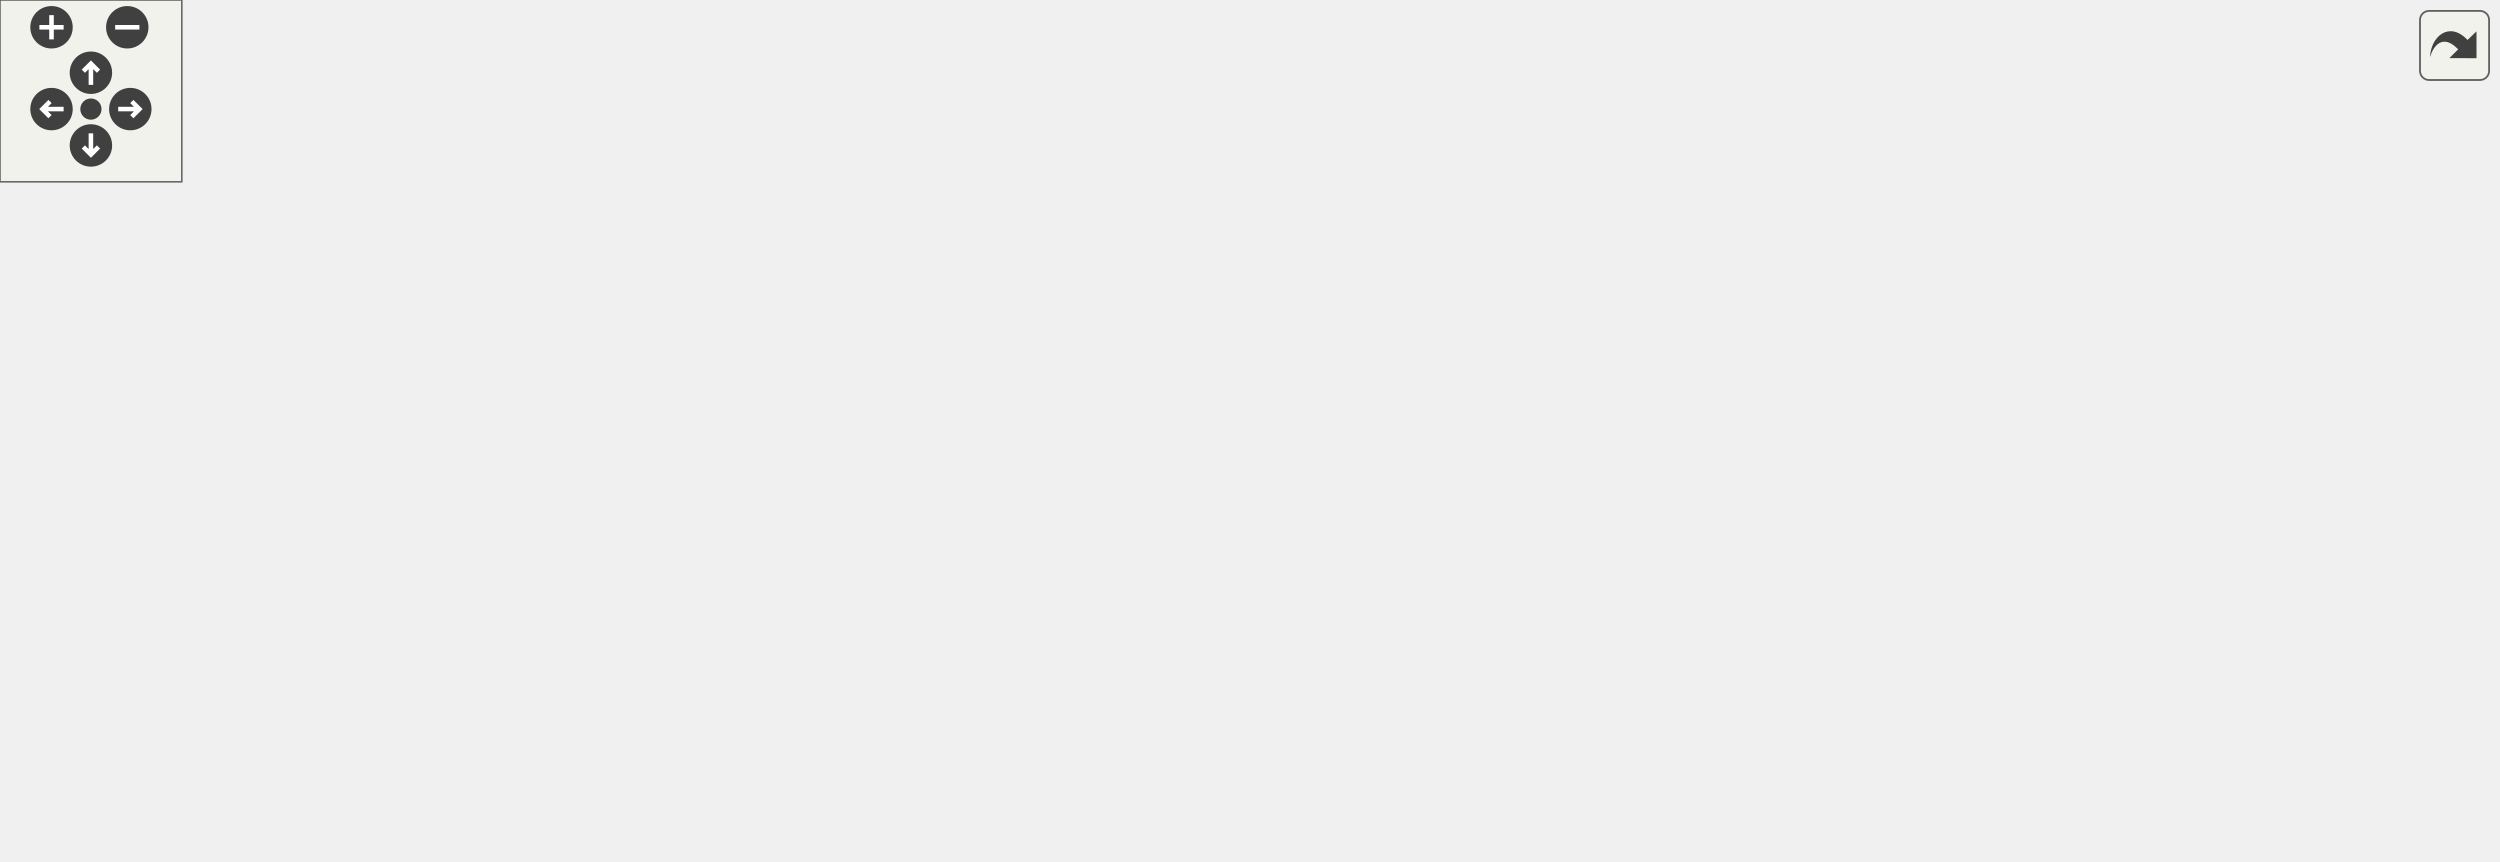
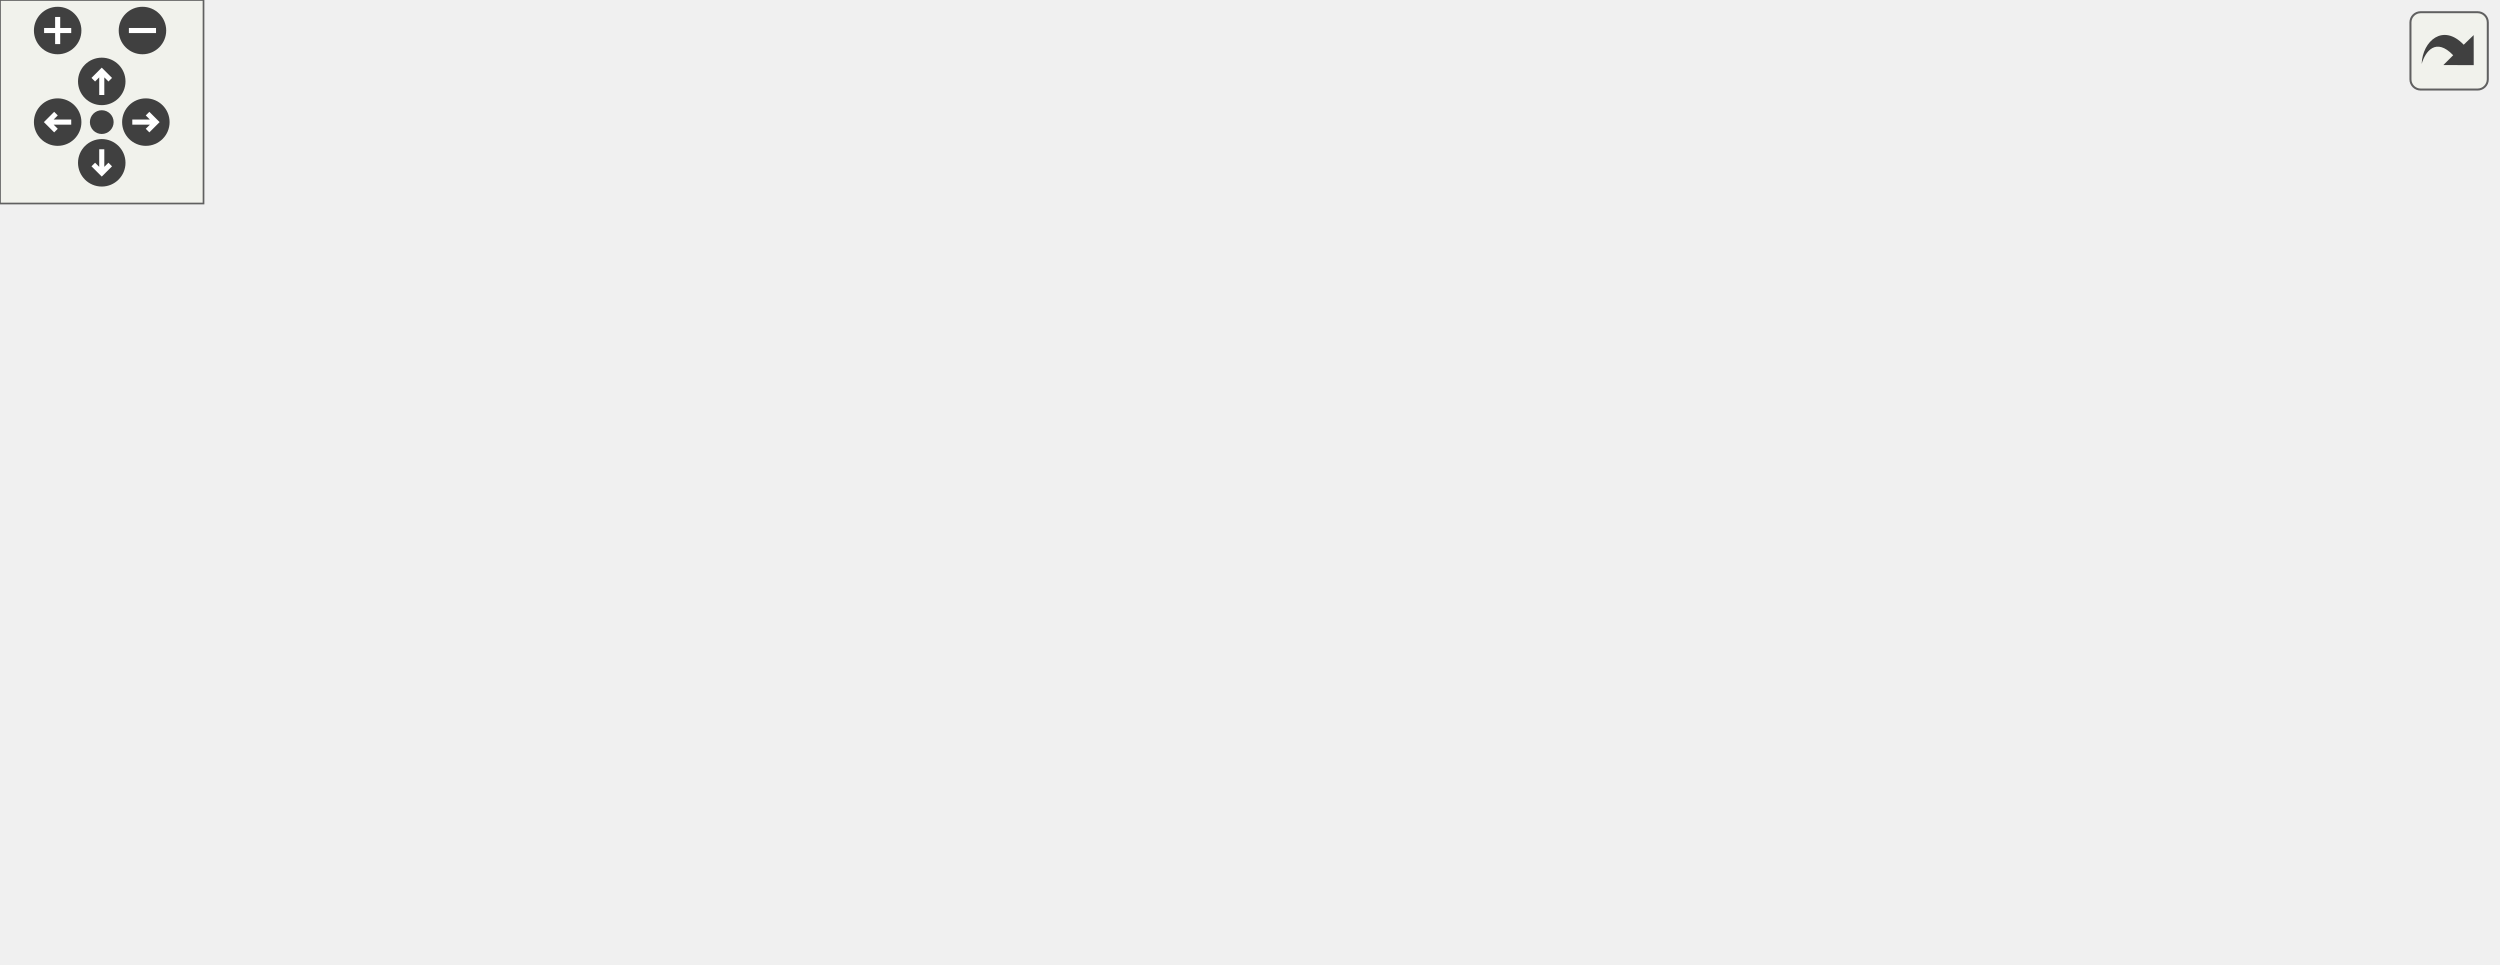
<svg xmlns="http://www.w3.org/2000/svg" xmlns:xlink="http://www.w3.org/1999/xlink" id="main" version="1.1" xml:space="preserve">
  <style type="text/css">
.edge:hover path { stroke: red; }
.edge:hover polygon { stroke: red; fill: red; }
</style>
  <defs>
    <circle id="rim" cx="0" cy="0" r="7" />
    <circle id="rim2" cx="0" cy="0" r="3.5" />
    <g id="zoomPlus">
      <use xlink:href="#rim" fill="#404040">
        <set attributeName="fill" to="#808080" begin="zoomplus.mouseover" end="zoomplus.mouseout" />
      </use>
      <path d="M-4,0h8M0,-4v8" fill="none" stroke="white" stroke-width="1.5" pointer-events="none" />
    </g>
    <g id="zoomMin">
      <use xlink:href="#rim" fill="#404040">
        <set attributeName="fill" to="#808080" begin="zoomminus.mouseover" end="zoomminus.mouseout" />
      </use>
      <path d="M-4,0h8" fill="none" stroke="white" stroke-width="1.5" pointer-events="none" />
    </g>
    <g id="dirArrow">
      <path fill="none" stroke="white" stroke-width="1.5" d="M0,-3.0v7 M-2.5,-0.5L0,-3.0L2.5,-0.5" />
    </g>
    <g id="resetDef">
      <use xlink:href="#rim2" fill="#404040">
        <set attributeName="fill" to="#808080" begin="reset.mouseover" end="reset.mouseout" />
      </use>
    </g>
  </defs>
  <svg id="graph" class="graph">
    <g id="viewport">
      <g id="node1" class="node">
        <g id="a_node1">
          <a xlink:title="A VFS directory entry. Files AND directories have these, but internally there is also a tree of fs_tr...">
-             <polygon fill="#bfbfbf" stroke="black" points="519,-87 519,-106 633,-106 633,-87 519,-87" />
-             <text text-anchor="middle" x="576" y="-94" font-family="Helvetica,sans-Serif" font-size="10.00">fs_directory_entry_t</text>
+             <polygon fill="#bfbfbf" stroke="black" points="101,-87 101,-106 215,-106 215,-87 101,-87" />
+             <text text-anchor="middle" x="158" y="-94" font-family="Helvetica,sans-Serif" font-size="10.00">fs_directory_entry_t</text>
+           </a>
+         </g>
+       </g>
+       <g id="edge20" class="edge">
+         <path fill="none" stroke="#9a32cd" stroke-dasharray="5,2" d="M225.44,-101.96C230.14,-100.71 233,-98.89 233,-96.5 233,-92.67 225.67,-90.31 215.23,-89.41" />
+         <polygon fill="#9a32cd" stroke="#9a32cd" points="224.55,-98.56 215.23,-103.59 225.65,-105.47 224.55,-98.56" />
+         <text text-anchor="middle" x="245.5" y="-94" font-family="Helvetica,sans-Serif" font-size="10.00"> next</text>
+       </g>
+       <g id="node7" class="node">
+         <g id="a_node7">
+           <a xlink:href="structfs__tree__t.html" target="_top" xlink:title="Used internally by filesystem.c to cache directories to RAM.">
+             <polygon fill="none" stroke="black" points="264.5,-7 264.5,-26 323.5,-26 323.5,-7 264.5,-7" />
+             <text text-anchor="middle" x="294" y="-14" font-family="Helvetica,sans-Serif" font-size="10.00">fs_tree_t</text>
+           </a>
+         </g>
+       </g>
+       <g id="edge10" class="edge">
+         <path fill="none" stroke="#9a32cd" stroke-dasharray="5,2" d="M165.57,-77.57C170.24,-68.44 177.07,-57.86 186,-51 208.89,-33.42 241.1,-24.98 264.38,-20.99" />
+         <polygon fill="#9a32cd" stroke="#9a32cd" points="162.39,-76.11 161.34,-86.65 168.73,-79.06 162.39,-76.11" />
+         <text text-anchor="middle" x="198" y="-54" font-family="Helvetica,sans-Serif" font-size="10.00"> files</text>
+       </g>
+       <g id="node2" class="node">
+         <g id="a_node2">
+           <a xlink:title=" ">
+             <polygon fill="none" stroke="black" points="277,-204.5 277,-223.5 315,-223.5 315,-204.5 277,-204.5" />
+             <text text-anchor="middle" x="296" y="-211.5" font-family="Helvetica,sans-Serif" font-size="10.00">char</text>
          </a>
        </g>
      </g>
      <g id="edge1" class="edge">
-         <path fill="none" stroke="#9a32cd" stroke-dasharray="5,2" d="M643.44,-101.96C648.14,-100.71 651,-98.89 651,-96.5 651,-92.67 643.67,-90.31 633.23,-89.41" />
-         <polygon fill="#9a32cd" stroke="#9a32cd" points="642.55,-98.56 633.23,-103.59 643.65,-105.47 642.55,-98.56" />
-         <text text-anchor="middle" x="663.5" y="-94" font-family="Helvetica,sans-Serif" font-size="10.00"> next</text>
+         <path fill="none" stroke="#9a32cd" stroke-dasharray="5,2" d="M267.08,-209.26C250.36,-205.75 229.94,-198.99 216,-186 196.62,-167.94 208,-152.84 193,-131 186.43,-121.43 176.77,-112.44 169.27,-106.19" />
+         <polygon fill="#9a32cd" stroke="#9a32cd" points="266.45,-212.7 276.92,-211.05 267.7,-205.82 266.45,-212.7" />
+         <text text-anchor="middle" x="249" y="-167" font-family="Helvetica,sans-Serif" font-size="10.00"> alt_filename</text>
+         <text text-anchor="middle" x="249" y="-156" font-family="Helvetica,sans-Serif" font-size="10.00">device_name</text>
+         <text text-anchor="middle" x="249" y="-145" font-family="Helvetica,sans-Serif" font-size="10.00">filename</text>
+       </g>
+       <g id="edge8" class="edge">
+         <path fill="none" stroke="#9a32cd" stroke-dasharray="5,2" d="M295.81,-194.3C295.39,-153.04 294.39,-55.48 294.09,-26.05" />
+         <polygon fill="#9a32cd" stroke="#9a32cd" points="292.31,-194.38 295.91,-204.35 299.31,-194.31 292.31,-194.38" />
+         <text text-anchor="middle" x="328.5" y="-99.5" font-family="Helvetica,sans-Serif" font-size="10.00"> device_name</text>
+         <text text-anchor="middle" x="328.5" y="-88.5" font-family="Helvetica,sans-Serif" font-size="10.00">name</text>
+       </g>
+       <g id="node8" class="node">
+         <g id="a_node8">
+           <a xlink:href="structfilesystem__t.html" target="_top" xlink:title="Defines a filesystem driver.">
+             <polygon fill="none" stroke="black" points="453.5,-87 453.5,-106 530.5,-106 530.5,-87 453.5,-87" />
+             <text text-anchor="middle" x="492" y="-94" font-family="Helvetica,sans-Serif" font-size="10.00">filesystem_t</text>
+           </a>
+         </g>
+       </g>
+       <g id="edge12" class="edge">
+         <path fill="none" stroke="#9a32cd" stroke-dasharray="5,2" d="M325.21,-207.63C342.18,-203.57 363.41,-196.8 380,-186 407.44,-168.14 403.26,-151.22 429,-131 442.05,-120.75 458.7,-112.05 471.61,-106.09" />
+         <polygon fill="#9a32cd" stroke="#9a32cd" points="324.28,-204.25 315.27,-209.83 325.79,-211.09 324.28,-204.25" />
+         <text text-anchor="middle" x="444.5" y="-156" font-family="Helvetica,sans-Serif" font-size="10.00"> name</text>
      </g>
      <g id="node3" class="node">
        <g id="a_node3">
-           <a xlink:href="structfs__tree__t.html" target="_top" xlink:title="Used internally by filesystem.c to cache directories to RAM.">
-             <polygon fill="none" stroke="black" points="499.5,-7 499.5,-26 558.5,-26 558.5,-7 499.5,-7" />
-             <text text-anchor="middle" x="529" y="-14" font-family="Helvetica,sans-Serif" font-size="10.00">fs_tree_t</text>
-           </a>
-         </g>
-       </g>
-       <g id="edge5" class="edge">
-         <path fill="none" stroke="#9a32cd" stroke-dasharray="5,2" d="M545.61,-81.87C537.82,-76.81 530.4,-70.24 526,-62 520.02,-50.8 522.93,-35.68 525.8,-26.27" />
-         <polygon fill="#9a32cd" stroke="#9a32cd" points="544.02,-84.99 554.44,-86.95 547.52,-78.93 544.02,-84.99" />
-         <text text-anchor="middle" x="538" y="-54" font-family="Helvetica,sans-Serif" font-size="10.00"> files</text>
-       </g>
-       <g id="node2" class="node">
-         <g id="a_node2">
-           <a xlink:title=" ">
-             <polygon fill="none" stroke="#bfbfbf" points="313,-204.5 313,-223.5 369,-223.5 369,-204.5 313,-204.5" />
-             <text text-anchor="middle" x="341" y="-211.5" font-family="Helvetica,sans-Serif" font-size="10.00">uint64_t</text>
+           <a xlink:title=" ">
+             <polygon fill="none" stroke="black" points="72,-204.5 72,-223.5 128,-223.5 128,-204.5 72,-204.5" />
+             <text text-anchor="middle" x="100" y="-211.5" font-family="Helvetica,sans-Serif" font-size="10.00">uint16_t</text>
          </a>
        </g>
      </g>
      <g id="edge2" class="edge">
-         <path fill="none" stroke="#9a32cd" stroke-dasharray="5,2" d="M353.96,-196.53C369.67,-177.73 397.93,-147.45 429,-131 445.65,-122.18 490.08,-112.68 525.77,-106.06" />
-         <polygon fill="#9a32cd" stroke="#9a32cd" points="351.07,-194.53 347.48,-204.5 356.5,-198.95 351.07,-194.53" />
-         <text text-anchor="middle" x="447" y="-161.5" font-family="Helvetica,sans-Serif" font-size="10.00"> lbapos</text>
-         <text text-anchor="middle" x="447" y="-150.5" font-family="Helvetica,sans-Serif" font-size="10.00">size</text>
-       </g>
-       <g id="edge4" class="edge">
-         <path fill="none" stroke="#9a32cd" stroke-dasharray="5,2" d="M341.58,-194.24C343.42,-166.06 350.82,-112.64 380,-80 411.41,-44.86 465.76,-28.93 499.42,-22.12" />
-         <polygon fill="#9a32cd" stroke="#9a32cd" points="338.08,-194.17 341.09,-204.33 345.07,-194.51 338.08,-194.17" />
-         <text text-anchor="middle" x="398" y="-105" font-family="Helvetica,sans-Serif" font-size="10.00"> device</text>
-         <text text-anchor="middle" x="398" y="-94" font-family="Helvetica,sans-Serif" font-size="10.00">lbapos</text>
-         <text text-anchor="middle" x="398" y="-83" font-family="Helvetica,sans-Serif" font-size="10.00">size</text>
+         <path fill="none" stroke="#9a32cd" stroke-dasharray="5,2" d="M102.36,-194.25C105.2,-176.85 111.14,-150.76 123,-131 128.89,-121.19 138.4,-112.35 146.02,-106.22" />
+         <polygon fill="#9a32cd" stroke="#9a32cd" points="98.88,-193.87 100.92,-204.26 105.81,-194.87 98.88,-193.87" />
+         <text text-anchor="middle" x="135.5" y="-156" font-family="Helvetica,sans-Serif" font-size="10.00"> year</text>
      </g>
      <g id="node4" class="node">
        <g id="a_node4">
-           <a xlink:href="structfilesystem__t.html" target="_top" xlink:title="Defines a filesystem driver.">
-             <polygon fill="none" stroke="black" points="160.5,-87 160.5,-106 237.5,-106 237.5,-87 160.5,-87" />
-             <text text-anchor="middle" x="199" y="-94" font-family="Helvetica,sans-Serif" font-size="10.00">filesystem_t</text>
-           </a>
-         </g>
-       </g>
-       <g id="edge8" class="edge">
-         <path fill="none" stroke="#9a32cd" stroke-dasharray="5,2" d="M302.9,-212.61C279.25,-210.42 249.71,-203.87 230,-186 217.82,-174.96 205.56,-126.24 200.93,-106.18" />
-         <polygon fill="#9a32cd" stroke="#9a32cd" points="302.73,-216.11 312.96,-213.32 303.23,-209.13 302.73,-216.11" />
-         <text text-anchor="middle" x="253.5" y="-161.5" font-family="Helvetica,sans-Serif" font-size="10.00"> createdir</text>
-         <text text-anchor="middle" x="253.5" y="-150.5" font-family="Helvetica,sans-Serif" font-size="10.00">createfile</text>
+           <a xlink:title=" ">
+             <polygon fill="none" stroke="black" points="0,-204.5 0,-223.5 50,-223.5 50,-204.5 0,-204.5" />
+             <text text-anchor="middle" x="25" y="-211.5" font-family="Helvetica,sans-Serif" font-size="10.00">uint8_t</text>
+           </a>
+         </g>
      </g>
      <g id="edge3" class="edge">
-         <path fill="none" stroke="#9a32cd" stroke-dasharray="5,2" d="M542.3,-34.08C546.28,-39.35 550.5,-45.29 554,-51 561.3,-62.9 568.17,-77.56 572.23,-86.72" />
-         <polygon fill="#9a32cd" stroke="#9a32cd" points="544.93,-31.76 536.03,-26.01 539.41,-36.05 544.93,-31.76" />
-         <text text-anchor="middle" x="583.5" y="-54" font-family="Helvetica,sans-Serif" font-size="10.00"> directory</text>
-       </g>
-       <g id="edge6" class="edge">
-         <path fill="none" stroke="#9a32cd" stroke-dasharray="5,2" d="M568.67,-22.95C573.41,-21.77 576.5,-19.62 576.5,-16.5 576.5,-11.5 568.58,-9 558.69,-9" />
-         <polygon fill="#9a32cd" stroke="#9a32cd" points="568.26,-19.47 558.69,-24 569,-26.43 568.26,-19.47" />
-         <text text-anchor="middle" x="601.5" y="-25" font-family="Helvetica,sans-Serif" font-size="10.00"> child_dirs</text>
-         <text text-anchor="middle" x="601.5" y="-14" font-family="Helvetica,sans-Serif" font-size="10.00">next</text>
-         <text text-anchor="middle" x="601.5" y="-3" font-family="Helvetica,sans-Serif" font-size="10.00">parent</text>
+         <path fill="none" stroke="#9a32cd" stroke-dasharray="5,2" d="M30.56,-194.7C37.02,-176.27 49.39,-148.17 69,-131 82.66,-119.04 101.02,-111.17 117.51,-106.09" />
+         <polygon fill="#9a32cd" stroke="#9a32cd" points="27.2,-193.69 27.42,-204.28 33.86,-195.86 27.2,-193.69" />
+         <text text-anchor="middle" x="85" y="-178" font-family="Helvetica,sans-Serif" font-size="10.00"> day</text>
+         <text text-anchor="middle" x="85" y="-167" font-family="Helvetica,sans-Serif" font-size="10.00">hour</text>
+         <text text-anchor="middle" x="85" y="-156" font-family="Helvetica,sans-Serif" font-size="10.00">min</text>
+         <text text-anchor="middle" x="85" y="-145" font-family="Helvetica,sans-Serif" font-size="10.00">month</text>
+         <text text-anchor="middle" x="85" y="-134" font-family="Helvetica,sans-Serif" font-size="10.00">sec</text>
      </g>
      <g id="edge7" class="edge">
-         <path fill="none" stroke="#9a32cd" stroke-dasharray="5,2" d="M209.03,-78.36C215.67,-68.64 225.31,-57.22 237,-51 281.93,-27.08 434.17,-20.1 499.17,-18.18" />
-         <polygon fill="#9a32cd" stroke="#9a32cd" points="206,-76.6 203.61,-86.92 211.91,-80.35 206,-76.6" />
-         <text text-anchor="middle" x="284" y="-54" font-family="Helvetica,sans-Serif" font-size="10.00"> responsible_driver</text>
-       </g>
-       <g id="edge10" class="edge">
-         <path fill="none" stroke="#9a32cd" stroke-dasharray="5,2" d="M247.72,-102.59C252.48,-101.36 255.5,-99.33 255.5,-96.5 255.5,-91.97 247.77,-89.49 237.56,-89.07" />
-         <polygon fill="#9a32cd" stroke="#9a32cd" points="247.01,-99.15 237.56,-103.93 247.93,-106.09 247.01,-99.15" />
-         <text text-anchor="middle" x="268" y="-94" font-family="Helvetica,sans-Serif" font-size="10.00"> next</text>
+         <path fill="none" stroke="#9a32cd" stroke-dasharray="5,2" d="M24.44,-193.9C24.73,-163.96 30.24,-106.62 66,-80 126.58,-34.9 217.86,-22.35 264.41,-18.85" />
+         <polygon fill="#9a32cd" stroke="#9a32cd" points="20.94,-194.28 24.54,-204.25 27.94,-194.21 20.94,-194.28" />
+         <text text-anchor="middle" x="79" y="-94" font-family="Helvetica,sans-Serif" font-size="10.00"> dirty</text>
      </g>
      <g id="node5" class="node">
        <g id="a_node5">
          <a xlink:title=" ">
-             <polygon fill="none" stroke="#bfbfbf" points="56.5,-204.5 56.5,-223.5 151.5,-223.5 151.5,-204.5 56.5,-204.5" />
-             <text text-anchor="middle" x="104" y="-211.5" font-family="Helvetica,sans-Serif" font-size="10.00">void *(*)(void *)</text>
-           </a>
-         </g>
-       </g>
-       <g id="edge9" class="edge">
-         <path fill="none" stroke="#9a32cd" stroke-dasharray="5,2" d="M106,-194.09C108.8,-176 115.44,-148.9 131,-131 141.1,-119.38 156.17,-111.38 169.56,-106.13" />
-         <polygon fill="#9a32cd" stroke="#9a32cd" points="102.49,-193.89 104.68,-204.26 109.44,-194.79 102.49,-193.89" />
-         <text text-anchor="middle" x="147" y="-156" font-family="Helvetica,sans-Serif" font-size="10.00"> getdir</text>
+             <polygon fill="none" stroke="black" points="371,-204.5 371,-223.5 427,-223.5 427,-204.5 371,-204.5" />
+             <text text-anchor="middle" x="399" y="-211.5" font-family="Helvetica,sans-Serif" font-size="10.00">uint64_t</text>
+           </a>
+         </g>
+       </g>
+       <g id="edge4" class="edge">
+         <path fill="none" stroke="#9a32cd" stroke-dasharray="5,2" d="M371.92,-199.79C364.3,-195.7 356.15,-190.96 349,-186 318.46,-164.82 318.85,-148.39 286,-131 263.36,-119.02 236.16,-111.12 212.67,-106.02" />
+         <polygon fill="#9a32cd" stroke="#9a32cd" points="370.36,-202.93 380.85,-204.43 373.58,-196.71 370.36,-202.93" />
+         <text text-anchor="middle" x="367" y="-161.5" font-family="Helvetica,sans-Serif" font-size="10.00"> lbapos</text>
+         <text text-anchor="middle" x="367" y="-150.5" font-family="Helvetica,sans-Serif" font-size="10.00">size</text>
+       </g>
+       <g id="edge18" class="edge">
+         <path fill="none" stroke="#9a32cd" stroke-dasharray="5,2" d="M398.61,-194.23C397.19,-166.83 391.21,-115.31 367,-80 350.96,-56.61 324.03,-36.72 307.75,-26" />
+         <polygon fill="#9a32cd" stroke="#9a32cd" points="395.12,-194.51 398.98,-204.38 402.11,-194.26 395.12,-194.51" />
+         <text text-anchor="middle" x="400" y="-105" font-family="Helvetica,sans-Serif" font-size="10.00"> device</text>
+         <text text-anchor="middle" x="400" y="-94" font-family="Helvetica,sans-Serif" font-size="10.00">lbapos</text>
+         <text text-anchor="middle" x="400" y="-83" font-family="Helvetica,sans-Serif" font-size="10.00">size</text>
+       </g>
+       <g id="edge16" class="edge">
+         <path fill="none" stroke="#9a32cd" stroke-dasharray="5,2" d="M436.63,-203.71C446.63,-199.68 456.68,-193.99 464,-186 469.55,-179.94 484.04,-127.34 489.69,-106.22" />
+         <polygon fill="#9a32cd" stroke="#9a32cd" points="435.39,-200.44 427.14,-207.09 437.73,-207.03 435.39,-200.44" />
+         <text text-anchor="middle" x="505.5" y="-161.5" font-family="Helvetica,sans-Serif" font-size="10.00"> createdir</text>
+         <text text-anchor="middle" x="505.5" y="-150.5" font-family="Helvetica,sans-Serif" font-size="10.00">createfile</text>
      </g>
      <g id="node6" class="node">
        <g id="a_node6">
          <a xlink:title=" ">
-             <polygon fill="none" stroke="#bfbfbf" points="387,-204.5 387,-223.5 425,-223.5 425,-204.5 387,-204.5" />
-             <text text-anchor="middle" x="406" y="-211.5" font-family="Helvetica,sans-Serif" font-size="10.00">char</text>
-           </a>
-         </g>
-       </g>
-       <g id="edge18" class="edge">
-         <path fill="none" stroke="#9a32cd" stroke-dasharray="5,2" d="M434.78,-204.96C446.34,-200.7 459.22,-194.53 469,-186 490.48,-167.25 480.71,-149.96 502,-131 514.85,-119.56 532.26,-111.41 546.96,-106.02" />
-         <polygon fill="#9a32cd" stroke="#9a32cd" points="433.43,-201.72 425.07,-208.23 435.66,-208.36 433.43,-201.72" />
-         <text text-anchor="middle" x="535" y="-167" font-family="Helvetica,sans-Serif" font-size="10.00"> alt_filename</text>
-         <text text-anchor="middle" x="535" y="-156" font-family="Helvetica,sans-Serif" font-size="10.00">device_name</text>
-         <text text-anchor="middle" x="535" y="-145" font-family="Helvetica,sans-Serif" font-size="10.00">filename</text>
-       </g>
-       <g id="edge14" class="edge">
-         <path fill="none" stroke="#9a32cd" stroke-dasharray="5,2" d="M405.42,-193.94C405.41,-177.05 406.68,-151.89 413,-131 420.48,-106.25 423.8,-99.31 441,-80 462.06,-56.35 493.67,-36.69 512.72,-26.06" />
-         <polygon fill="#9a32cd" stroke="#9a32cd" points="401.92,-194.21 405.57,-204.16 408.92,-194.11 401.92,-194.21" />
-         <text text-anchor="middle" x="475.5" y="-99.5" font-family="Helvetica,sans-Serif" font-size="10.00"> device_name</text>
-         <text text-anchor="middle" x="475.5" y="-88.5" font-family="Helvetica,sans-Serif" font-size="10.00">name</text>
+             <polygon fill="none" stroke="black" points="146,-204.5 146,-223.5 202,-223.5 202,-204.5 146,-204.5" />
+             <text text-anchor="middle" x="174" y="-211.5" font-family="Helvetica,sans-Serif" font-size="10.00">uint32_t</text>
+           </a>
+         </g>
+       </g>
+       <g id="edge5" class="edge">
+         <path fill="none" stroke="#9a32cd" stroke-dasharray="5,2" d="M161.15,-195.67C159.44,-192.58 157.95,-189.3 157,-186 148.82,-157.65 153.47,-122.05 156.31,-106.01" />
+         <polygon fill="#9a32cd" stroke="#9a32cd" points="158.25,-197.63 166.62,-204.13 164.13,-193.83 158.25,-197.63" />
+         <text text-anchor="middle" x="175" y="-161.5" font-family="Helvetica,sans-Serif" font-size="10.00"> device</text>
+         <text text-anchor="middle" x="175" y="-150.5" font-family="Helvetica,sans-Serif" font-size="10.00">flags</text>
+       </g>
+       <g id="edge6" class="edge">
+         <path fill="none" stroke="#9a32cd" stroke-dasharray="5,2" d="M269.01,-30.98C257.93,-37.02 244.77,-44.28 233,-51 211.57,-63.24 187.02,-77.93 172.02,-86.99" />
+         <polygon fill="#9a32cd" stroke="#9a32cd" points="271,-33.88 278.12,-26.03 267.66,-27.73 271,-33.88" />
+         <text text-anchor="middle" x="256.5" y="-54" font-family="Helvetica,sans-Serif" font-size="10.00"> directory</text>
+       </g>
+       <g id="edge9" class="edge">
+         <path fill="none" stroke="#9a32cd" stroke-dasharray="5,2" d="M333.67,-22.95C338.41,-21.77 341.5,-19.62 341.5,-16.5 341.5,-11.5 333.58,-9 323.69,-9" />
+         <polygon fill="#9a32cd" stroke="#9a32cd" points="333.26,-19.47 323.69,-24 334,-26.43 333.26,-19.47" />
+         <text text-anchor="middle" x="366.5" y="-25" font-family="Helvetica,sans-Serif" font-size="10.00"> child_dirs</text>
+         <text text-anchor="middle" x="366.5" y="-14" font-family="Helvetica,sans-Serif" font-size="10.00">next</text>
+         <text text-anchor="middle" x="366.5" y="-3" font-family="Helvetica,sans-Serif" font-size="10.00">parent</text>
      </g>
      <g id="edge11" class="edge">
-         <path fill="none" stroke="#9a32cd" stroke-dasharray="5,2" d="M378.76,-199.77C370.66,-195.6 361.86,-190.81 354,-186 318.14,-164.03 313.64,-151.64 277,-131 259.41,-121.09 238.31,-112.19 222.49,-106.06" />
-         <polygon fill="#9a32cd" stroke="#9a32cd" points="377.34,-202.98 387.85,-204.36 380.5,-196.73 377.34,-202.98" />
-         <text text-anchor="middle" x="369.5" y="-156" font-family="Helvetica,sans-Serif" font-size="10.00"> name</text>
-       </g>
-       <g id="node7" class="node">
-         <g id="a_node7">
-           <a xlink:title=" ">
-             <polygon fill="none" stroke="#bfbfbf" points="169.5,-204.5 169.5,-223.5 198.5,-223.5 198.5,-204.5 169.5,-204.5" />
-             <text text-anchor="middle" x="184" y="-211.5" font-family="Helvetica,sans-Serif" font-size="10.00">int</text>
-           </a>
-         </g>
-       </g>
-       <g id="edge12" class="edge">
-         <path fill="none" stroke="#9a32cd" stroke-dasharray="5,2" d="M174.79,-195.05C173.64,-192.09 172.64,-189.01 172,-186 166.93,-162.09 163.87,-154.05 172,-131 175.43,-121.28 183.01,-112.3 189.26,-106.1" />
-         <polygon fill="#9a32cd" stroke="#9a32cd" points="171.69,-196.67 179.02,-204.32 178.05,-193.77 171.69,-196.67" />
-         <text text-anchor="middle" x="189.5" y="-156" font-family="Helvetica,sans-Serif" font-size="10.00"> mount</text>
-       </g>
-       <g id="node8" class="node">
-         <g id="a_node8">
-           <a xlink:title=" ">
-             <polygon fill="none" stroke="#bfbfbf" points="0,-204.5 0,-223.5 38,-223.5 38,-204.5 0,-204.5" />
-             <text text-anchor="middle" x="19" y="-211.5" font-family="Helvetica,sans-Serif" font-size="10.00">bool</text>
-           </a>
-         </g>
-       </g>
-       <g id="edge13" class="edge">
-         <path fill="none" stroke="#9a32cd" stroke-dasharray="5,2" d="M20.48,-194.31C22.98,-175.54 29.75,-147.16 48,-131 64.39,-116.49 121.12,-106.88 160.18,-101.81" />
-         <polygon fill="#9a32cd" stroke="#9a32cd" points="16.99,-194 19.42,-204.32 23.95,-194.74 16.99,-194" />
-         <text text-anchor="middle" x="76" y="-178" font-family="Helvetica,sans-Serif" font-size="10.00"> readfile</text>
-         <text text-anchor="middle" x="76" y="-167" font-family="Helvetica,sans-Serif" font-size="10.00">rm</text>
-         <text text-anchor="middle" x="76" y="-156" font-family="Helvetica,sans-Serif" font-size="10.00">rmdir</text>
-         <text text-anchor="middle" x="76" y="-145" font-family="Helvetica,sans-Serif" font-size="10.00">truncatefile</text>
-         <text text-anchor="middle" x="76" y="-134" font-family="Helvetica,sans-Serif" font-size="10.00">writefile</text>
+         <path fill="none" stroke="#9a32cd" stroke-dasharray="5,2" d="M470.28,-81.4C454.8,-71.81 433.22,-59.4 413,-51 383.47,-38.73 348,-29.4 323.51,-23.74" />
+         <polygon fill="#9a32cd" stroke="#9a32cd" points="468.74,-84.56 479.07,-86.94 472.48,-78.64 468.74,-84.56" />
+         <text text-anchor="middle" x="482" y="-54" font-family="Helvetica,sans-Serif" font-size="10.00"> responsible_driver</text>
+       </g>
+       <g id="edge17" class="edge">
+         <path fill="none" stroke="#9a32cd" stroke-dasharray="5,2" d="M540.72,-102.59C545.48,-101.36 548.5,-99.33 548.5,-96.5 548.5,-91.97 540.77,-89.49 530.56,-89.07" />
+         <polygon fill="#9a32cd" stroke="#9a32cd" points="540.01,-99.15 530.56,-103.93 540.93,-106.09 540.01,-99.15" />
+         <text text-anchor="middle" x="561" y="-94" font-family="Helvetica,sans-Serif" font-size="10.00"> next</text>
      </g>
      <g id="node9" class="node">
        <g id="a_node9">
          <a xlink:title=" ">
-             <polygon fill="none" stroke="#bfbfbf" points="703,-204.5 703,-223.5 753,-223.5 753,-204.5 703,-204.5" />
-             <text text-anchor="middle" x="728" y="-211.5" font-family="Helvetica,sans-Serif" font-size="10.00">uint8_t</text>
-           </a>
-         </g>
-       </g>
-       <g id="edge20" class="edge">
-         <path fill="none" stroke="#9a32cd" stroke-dasharray="5,2" d="M702.12,-198.78C696.97,-195.11 691.95,-190.82 688,-186 671.2,-165.51 684.07,-149.39 665,-131 652.4,-118.85 634.98,-111.02 618.89,-106.01" />
-         <polygon fill="#9a32cd" stroke="#9a32cd" points="700.43,-201.86 710.72,-204.35 704.23,-195.98 700.43,-201.86" />
-         <text text-anchor="middle" x="704" y="-178" font-family="Helvetica,sans-Serif" font-size="10.00"> day</text>
-         <text text-anchor="middle" x="704" y="-167" font-family="Helvetica,sans-Serif" font-size="10.00">hour</text>
-         <text text-anchor="middle" x="704" y="-156" font-family="Helvetica,sans-Serif" font-size="10.00">min</text>
-         <text text-anchor="middle" x="704" y="-145" font-family="Helvetica,sans-Serif" font-size="10.00">month</text>
-         <text text-anchor="middle" x="704" y="-134" font-family="Helvetica,sans-Serif" font-size="10.00">sec</text>
-       </g>
-       <g id="edge15" class="edge">
-         <path fill="none" stroke="#9a32cd" stroke-dasharray="5,2" d="M728.8,-193.76C728.88,-176.75 727.48,-151.53 720,-131 710.59,-105.17 706.46,-97.18 685,-80 646.97,-49.54 592.17,-32.23 558.66,-23.87" />
-         <polygon fill="#9a32cd" stroke="#9a32cd" points="725.29,-193.99 728.55,-204.06 732.29,-194.15 725.29,-193.99" />
-         <text text-anchor="middle" x="725" y="-94" font-family="Helvetica,sans-Serif" font-size="10.00"> dirty</text>
+             <polygon fill="none" stroke="black" points="690.5,-204.5 690.5,-223.5 719.5,-223.5 719.5,-204.5 690.5,-204.5" />
+             <text text-anchor="middle" x="705" y="-211.5" font-family="Helvetica,sans-Serif" font-size="10.00">int</text>
+           </a>
+         </g>
+       </g>
+       <g id="edge13" class="edge">
+         <path fill="none" stroke="#9a32cd" stroke-dasharray="5,2" d="M704.89,-194.23C703.72,-175.41 698.83,-146.98 681,-131 679.6,-129.74 585.7,-113.52 530.8,-104.12" />
+         <polygon fill="#9a32cd" stroke="#9a32cd" points="701.4,-194.4 705.23,-204.28 708.39,-194.17 701.4,-194.4" />
+         <text text-anchor="middle" x="721.5" y="-156" font-family="Helvetica,sans-Serif" font-size="10.00"> mount</text>
      </g>
      <g id="node10" class="node">
        <g id="a_node10">
          <a xlink:title=" ">
-             <polygon fill="none" stroke="#bfbfbf" points="778,-87 778,-106 824,-106 824,-87 778,-87" />
-             <text text-anchor="middle" x="801" y="-94" font-family="Helvetica,sans-Serif" font-size="10.00">void *</text>
-           </a>
-         </g>
-       </g>
-       <g id="edge16" class="edge">
-         <path fill="none" stroke="#9a32cd" stroke-dasharray="5,2" d="M786.39,-79.37C776.53,-69.55 762.68,-57.65 748,-51 684.93,-22.45 602.28,-17.48 558.77,-17.05" />
-         <polygon fill="#9a32cd" stroke="#9a32cd" points="783.93,-81.86 793.37,-86.66 788.98,-77.02 783.93,-81.86" />
-         <text text-anchor="middle" x="785" y="-54" font-family="Helvetica,sans-Serif" font-size="10.00"> opaque</text>
+             <polygon fill="none" stroke="black" points="500.5,-204.5 500.5,-223.5 595.5,-223.5 595.5,-204.5 500.5,-204.5" />
+             <text text-anchor="middle" x="548" y="-211.5" font-family="Helvetica,sans-Serif" font-size="10.00">void *(*)(void *)</text>
+           </a>
+         </g>
+       </g>
+       <g id="edge14" class="edge">
+         <path fill="none" stroke="#9a32cd" stroke-dasharray="5,2" d="M548.51,-194.35C548.17,-176.84 545.5,-150.49 534,-131 527.74,-120.4 516.77,-111.82 507.61,-106" />
+         <polygon fill="#9a32cd" stroke="#9a32cd" points="545.01,-194.4 548.46,-204.42 552.01,-194.44 545.01,-194.4" />
+         <text text-anchor="middle" x="564" y="-156" font-family="Helvetica,sans-Serif" font-size="10.00"> getdir</text>
      </g>
      <g id="node11" class="node">
        <g id="a_node11">
          <a xlink:title=" ">
-             <polygon fill="none" stroke="#bfbfbf" points="617,-204.5 617,-223.5 673,-223.5 673,-204.5 617,-204.5" />
-             <text text-anchor="middle" x="645" y="-211.5" font-family="Helvetica,sans-Serif" font-size="10.00">uint16_t</text>
-           </a>
-         </g>
-       </g>
-       <g id="edge17" class="edge">
-         <path fill="none" stroke="#9a32cd" stroke-dasharray="5,2" d="M640.75,-194.41C636.13,-176.94 627.56,-150.62 614,-131 607.2,-121.16 596.9,-112.32 588.74,-106.2" />
-         <polygon fill="#9a32cd" stroke="#9a32cd" points="637.43,-195.58 643.22,-204.45 644.23,-193.9 637.43,-195.58" />
-         <text text-anchor="middle" x="650.5" y="-156" font-family="Helvetica,sans-Serif" font-size="10.00"> year</text>
+             <polygon fill="none" stroke="black" points="614,-204.5 614,-223.5 652,-223.5 652,-204.5 614,-204.5" />
+             <text text-anchor="middle" x="633" y="-211.5" font-family="Helvetica,sans-Serif" font-size="10.00">bool</text>
+           </a>
+         </g>
+       </g>
+       <g id="edge15" class="edge">
+         <path fill="none" stroke="#9a32cd" stroke-dasharray="5,2" d="M626.42,-194.91C618.85,-176.44 604.72,-148.13 584,-131 568.8,-118.44 548.49,-110.38 530.81,-105.33" />
+         <polygon fill="#9a32cd" stroke="#9a32cd" points="623.17,-196.19 630.04,-204.25 629.69,-193.66 623.17,-196.19" />
+         <text text-anchor="middle" x="649" y="-178" font-family="Helvetica,sans-Serif" font-size="10.00"> readfile</text>
+         <text text-anchor="middle" x="649" y="-167" font-family="Helvetica,sans-Serif" font-size="10.00">rm</text>
+         <text text-anchor="middle" x="649" y="-156" font-family="Helvetica,sans-Serif" font-size="10.00">rmdir</text>
+         <text text-anchor="middle" x="649" y="-145" font-family="Helvetica,sans-Serif" font-size="10.00">truncatefile</text>
+         <text text-anchor="middle" x="649" y="-134" font-family="Helvetica,sans-Serif" font-size="10.00">writefile</text>
      </g>
      <g id="node12" class="node">
        <g id="a_node12">
          <a xlink:title=" ">
-             <polygon fill="none" stroke="#bfbfbf" points="543,-204.5 543,-223.5 599,-223.5 599,-204.5 543,-204.5" />
-             <text text-anchor="middle" x="571" y="-211.5" font-family="Helvetica,sans-Serif" font-size="10.00">uint32_t</text>
+             <polygon fill="none" stroke="black" points="592,-87 592,-106 638,-106 638,-87 592,-87" />
+             <text text-anchor="middle" x="615" y="-94" font-family="Helvetica,sans-Serif" font-size="10.00">void *</text>
          </a>
        </g>
      </g>
      <g id="edge19" class="edge">
-         <path fill="none" stroke="#9a32cd" stroke-dasharray="5,2" d="M571.82,-194.16C572.91,-168.87 574.81,-124.94 575.62,-106.28" />
-         <polygon fill="#9a32cd" stroke="#9a32cd" points="568.31,-194.18 571.38,-204.32 575.31,-194.48 568.31,-194.18" />
-         <text text-anchor="middle" x="592" y="-161.5" font-family="Helvetica,sans-Serif" font-size="10.00"> device</text>
-         <text text-anchor="middle" x="592" y="-150.5" font-family="Helvetica,sans-Serif" font-size="10.00">flags</text>
+         <path fill="none" stroke="#9a32cd" stroke-dasharray="5,2" d="M594.01,-81.37C577.99,-71.27 554.99,-58.24 533,-51 460.37,-27.07 369.83,-20.24 323.83,-18.28" />
+         <polygon fill="#9a32cd" stroke="#9a32cd" points="592.29,-84.42 602.58,-86.91 596.09,-78.54 592.29,-84.42" />
+         <text text-anchor="middle" x="578" y="-54" font-family="Helvetica,sans-Serif" font-size="10.00"> opaque</text>
      </g>
    </g>
  </svg>
  <g id="navigator" transform="translate(0 0)" fill="#404254">
    <rect fill="#f2f5e9" fill-opacity="0.5" stroke="#606060" stroke-width=".5" x="0" y="0" width="60" height="60" />
    <use id="zoomplus" xlink:href="#zoomPlus" x="17" y="9" />
    <use id="zoomminus" xlink:href="#zoomMin" x="42" y="9" />
    <use id="reset" xlink:href="#resetDef" x="30" y="36" />
    <g id="arrowUp" xlink:href="#dirArrow" transform="translate(30 24)">
      <use xlink:href="#rim" fill="#404040">
        <set attributeName="fill" to="#808080" begin="arrowUp.mouseover" end="arrowUp.mouseout" />
      </use>
      <path fill="none" stroke="white" stroke-width="1.5" d="M0,-3.0v7 M-2.5,-0.5L0,-3.0L2.5,-0.5" />
    </g>
    <g id="arrowRight" xlink:href="#dirArrow" transform="rotate(90) translate(36 -43)">
      <use xlink:href="#rim" fill="#404040">
        <set attributeName="fill" to="#808080" begin="arrowRight.mouseover" end="arrowRight.mouseout" />
      </use>
      <path fill="none" stroke="white" stroke-width="1.5" d="M0,-3.0v7 M-2.5,-0.5L0,-3.0L2.5,-0.5" />
    </g>
    <g id="arrowDown" xlink:href="#dirArrow" transform="rotate(180) translate(-30 -48)">
      <use xlink:href="#rim" fill="#404040">
        <set attributeName="fill" to="#808080" begin="arrowDown.mouseover" end="arrowDown.mouseout" />
      </use>
      <path fill="none" stroke="white" stroke-width="1.5" d="M0,-3.0v7 M-2.5,-0.5L0,-3.0L2.5,-0.5" />
    </g>
    <g id="arrowLeft" xlink:href="#dirArrow" transform="rotate(270) translate(-36 17)">
      <use xlink:href="#rim" fill="#404040">
        <set attributeName="fill" to="#808080" begin="arrowLeft.mouseover" end="arrowLeft.mouseout" />
      </use>
      <path fill="none" stroke="white" stroke-width="1.5" d="M0,-3.0v7 M-2.5,-0.5L0,-3.0L2.5,-0.5" />
    </g>
  </g>
  <svg viewBox="0 0 15 15" width="100%" height="30px" preserveAspectRatio="xMaxYMin meet">
    <g id="arrow_out" transform="scale(0.3 0.3)">
      <a xlink:href="structfs__directory__entry__t__coll__graph_org.svg" target="_base">
        <rect id="button" ry="5" rx="5" y="6" x="6" height="38" width="38" fill="#f2f5e9" fill-opacity="0.5" stroke="#606060" stroke-width="1.0" />
        <path id="arrow" d="M 11.5,31.437 C 11.94,20.098 22.043,11.323 32.159,21.979 L 37.069,17.246 C 37.069,17.246 37.088,32 37.088,32 L 22.16,31.978 C 22.16,31.978 26.998,27.14 26.998,27.14 C 18.529,18.264 13.292,25.23 11.5,31.437 z" style="fill:#404040;" />
      </a>
    </g>
  </svg>
</svg>
